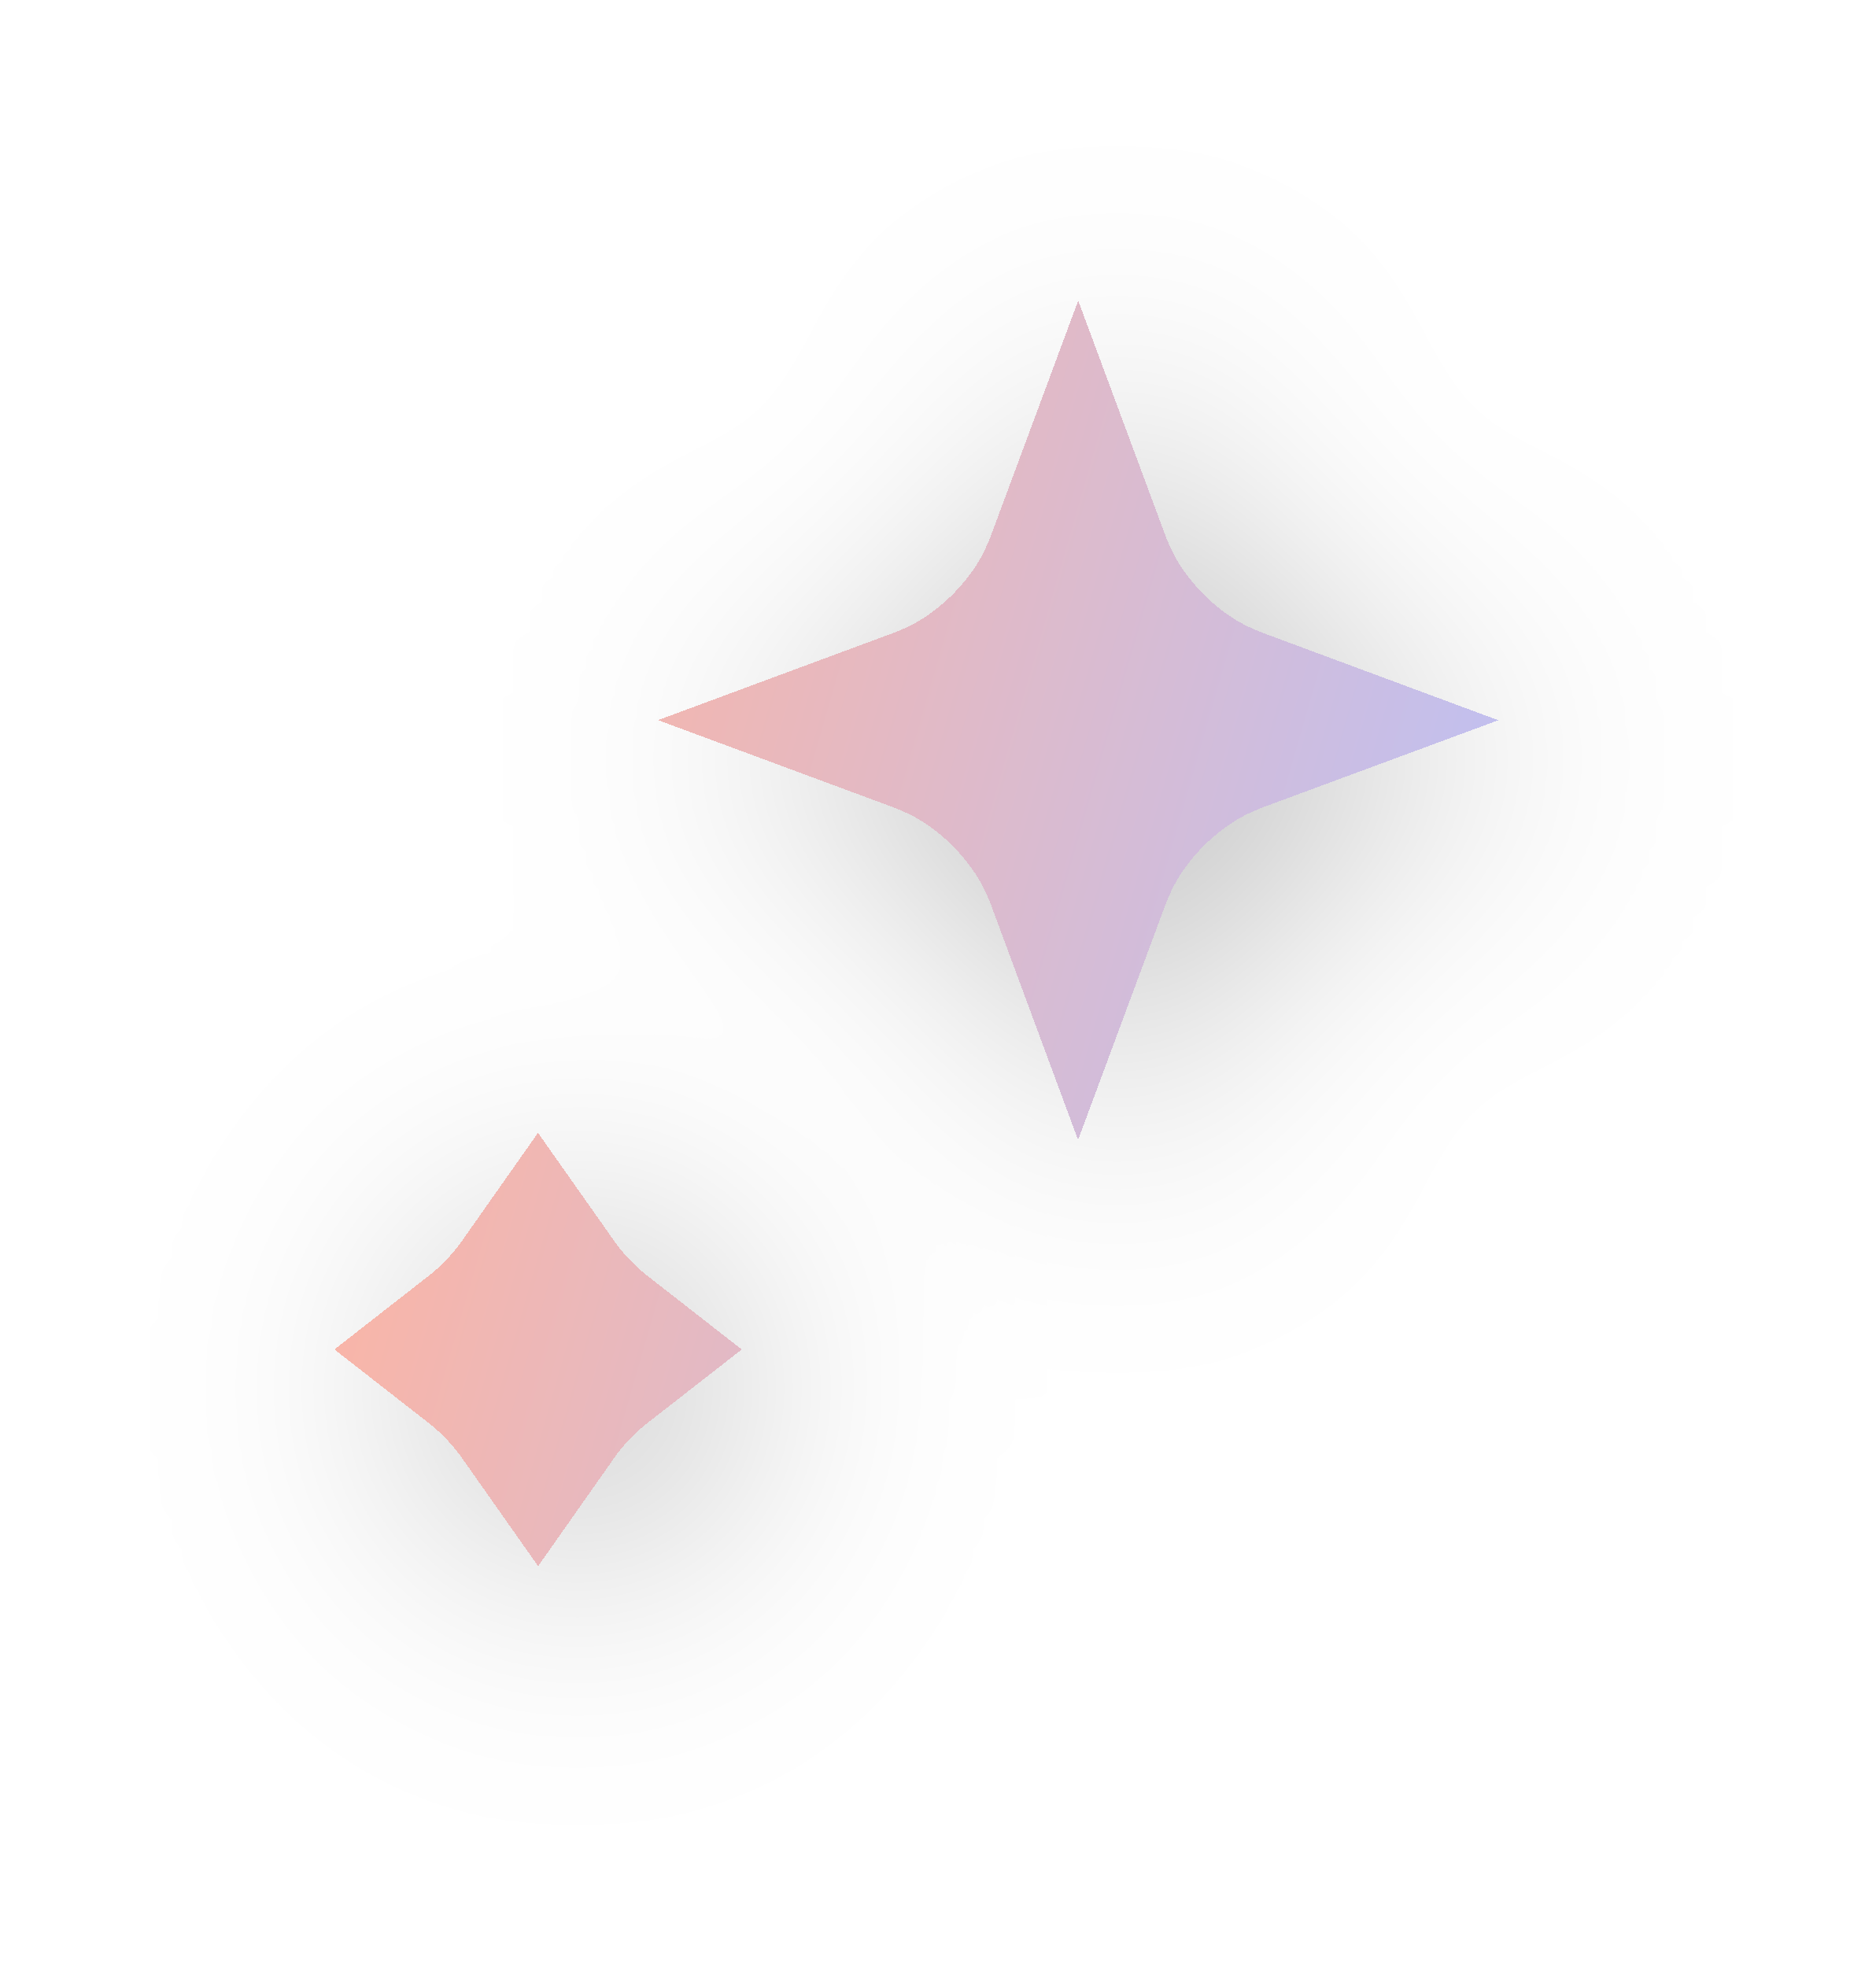
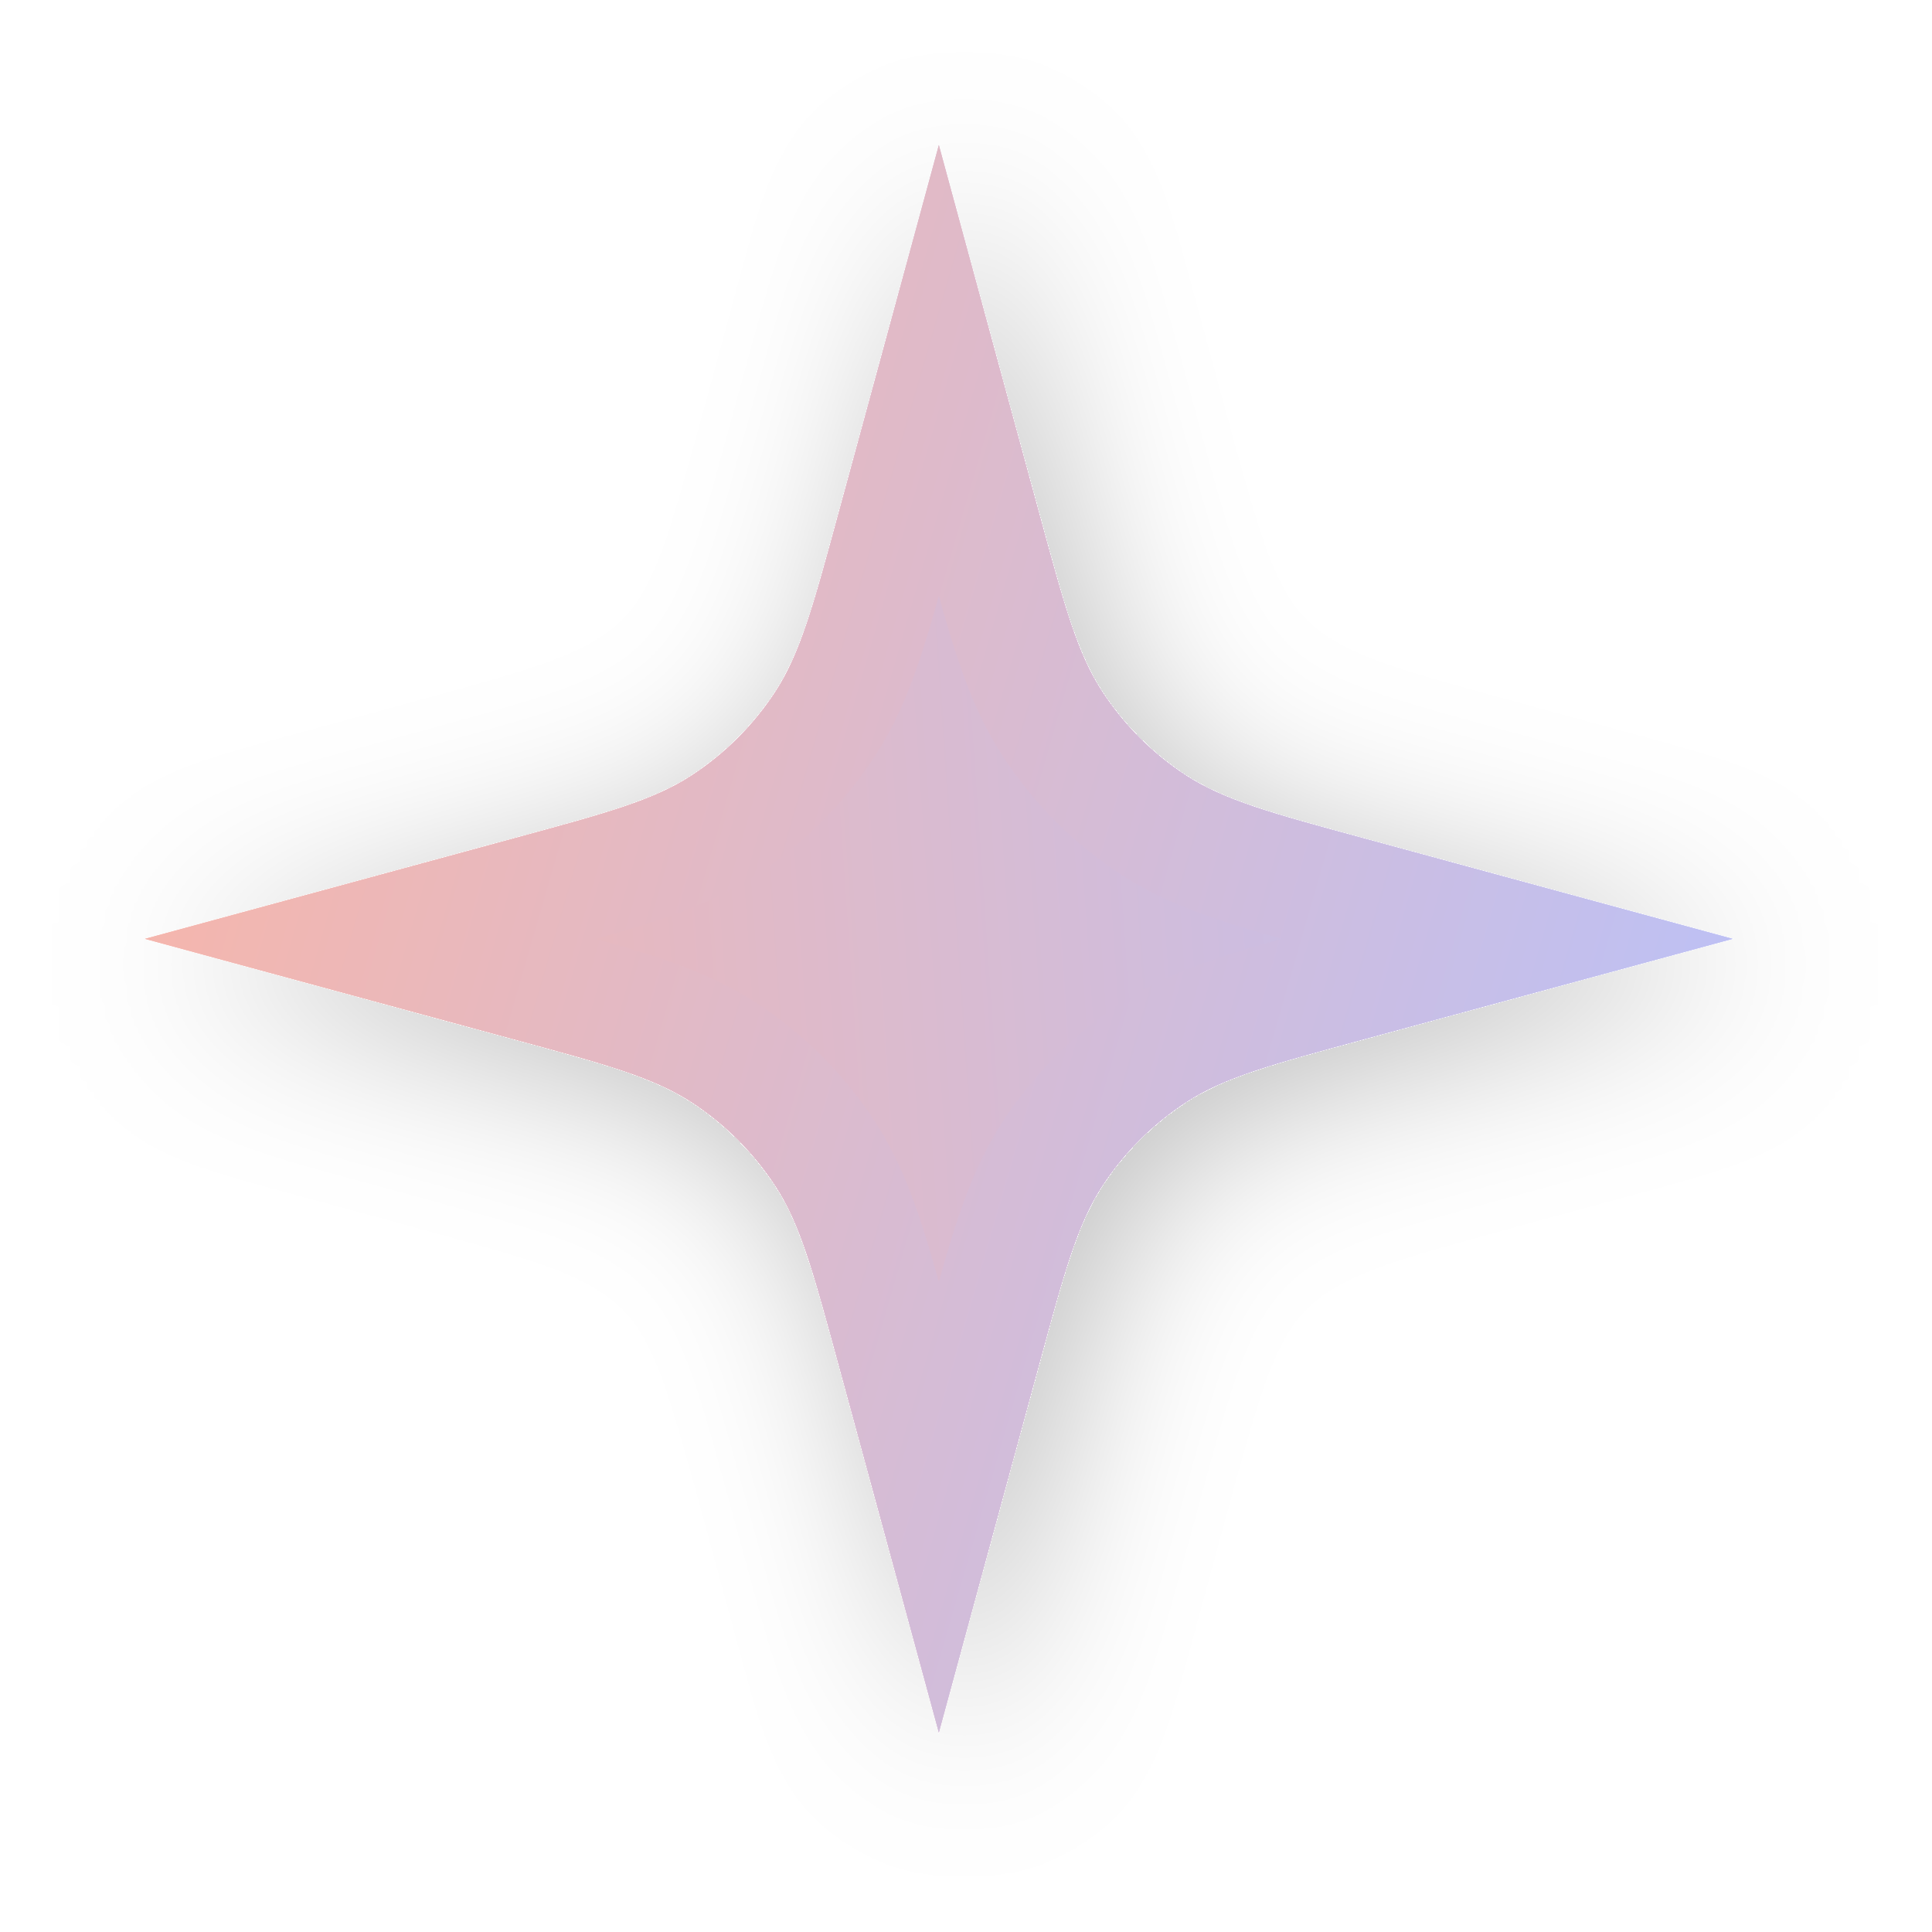
- <svg xmlns="http://www.w3.org/2000/svg" width="143" height="150" viewBox="0 0 143 150" fill="none">
-   <g filter="url(#filter0_d_392_4)">
-     <path d="M41.026 98.477C42.207 100.156 43.629 101.648 45.244 102.906C43.636 104.158 42.211 105.646 41.026 107.335C39.846 105.655 38.424 104.163 36.809 102.905C38.416 101.653 39.841 100.165 41.026 98.477ZM82.208 42.911C82.736 44.335 83.353 45.668 84.156 46.9C85.723 49.309 87.773 51.365 90.177 52.938L90.188 52.945L90.199 52.952C91.448 53.762 92.79 54.384 94.225 54.916C92.989 55.373 91.821 55.898 90.728 56.553L90.169 56.903C87.766 58.477 85.717 60.535 84.151 62.943L84.144 62.955C83.348 64.185 82.734 65.509 82.209 66.924C81.682 65.5 81.064 64.167 80.261 62.935C78.695 60.527 76.645 58.471 74.241 56.898L74.23 56.891L73.671 56.542C72.581 55.894 71.422 55.373 70.194 54.918C71.642 54.382 72.997 53.754 74.249 52.933L74.248 52.932C76.501 51.456 78.444 49.557 79.968 47.341L80.274 46.881C81.07 45.651 81.683 44.326 82.208 42.911Z" stroke="url(#paint0_linear_392_4)" stroke-width="13.902" stroke-linecap="round" shape-rendering="crispEdges" />
+ <svg xmlns="http://www.w3.org/2000/svg" width="421" height="421" viewBox="0 0 421 421" fill="none">
+   <g filter="url(#filter0_d_461_2)">
+     <path d="M182.678 297.131L204.582 377.582L226.485 297.131C231.985 276.924 234.75 266.805 240.156 258.477C244.924 251.164 251.164 244.924 258.477 240.156C266.742 234.75 276.861 232.016 297.131 226.485L377.582 204.582L297.131 182.678C276.924 177.178 266.836 174.413 258.477 169.007C251.164 164.239 244.924 157.999 240.156 150.686C234.75 142.421 232.016 132.302 226.485 112.032L204.582 31.581L182.678 112.032C177.178 132.239 174.413 142.358 169.007 150.686C164.239 157.999 157.999 164.239 150.686 169.007C142.421 174.413 132.302 177.147 112.032 182.678L31.581 204.582L112.032 226.485C132.239 231.985 142.358 234.75 150.686 240.156C157.999 244.924 164.239 251.164 169.007 258.477C174.413 266.742 177.147 276.861 182.678 297.131Z" fill="url(#paint0_linear_461_2)" />
+     <path d="M214.026 115.424L214.028 115.431C219.323 134.836 222.56 147.374 229.348 157.753C235.095 166.563 242.613 174.08 251.424 179.825L251.445 179.838L251.465 179.851C261.902 186.6 274.323 189.853 293.74 195.137L328.425 204.582L293.739 214.026L293.732 214.028C274.326 219.323 261.788 222.56 251.409 229.348C242.599 235.095 235.083 242.614 229.338 251.424L229.332 251.435L229.324 251.447C222.562 261.865 219.304 274.342 214.025 293.74L204.582 328.425L195.137 293.739L195.135 293.732L193.236 286.767C188.976 271.225 185.753 260.491 179.814 251.409C174.067 242.6 166.549 235.083 157.739 229.338L157.728 229.332L157.716 229.324C147.298 222.562 134.82 219.304 115.422 214.025L80.737 204.582L115.424 195.137L115.431 195.135C134.837 189.84 147.374 186.602 157.753 179.814C166.563 174.067 174.08 166.55 179.825 157.739L179.832 157.728L179.839 157.716C186.601 147.298 189.858 134.82 195.137 115.422L204.582 80.737L214.026 115.424Z" stroke="url(#paint1_linear_461_2)" stroke-width="25.827" stroke-linecap="round" />
  </g>
  <defs>
-     <filter id="filter0_d_392_4" x="0" y="0" width="143" height="150" filterUnits="userSpaceOnUse" color-interpolation-filters="sRGB">
+     <filter id="filter0_d_461_2" x="-1.90735e-06" y="-1.90735e-06" width="420.31" height="420.31" filterUnits="userSpaceOnUse" color-interpolation-filters="sRGB">
      <feFlood flood-opacity="0" result="BackgroundImageFix" />
      <feColorMatrix in="SourceAlpha" type="matrix" values="0 0 0 0 0 0 0 0 0 0 0 0 0 0 0 0 0 0 127 0" result="hardAlpha" />
-       <feOffset dx="3" dy="3" />
-       <feGaussianBlur stdDeviation="10" />
+       <feOffset dx="5.573" dy="5.573" />
+       <feGaussianBlur stdDeviation="18.577" />
      <feComposite in2="hardAlpha" operator="out" />
      <feColorMatrix type="matrix" values="0 0 0 0 0 0 0 0 0 0 0 0 0 0 0 0 0 0 0.25 0" />
-       <feBlend mode="normal" in2="BackgroundImageFix" result="effect1_dropShadow_392_4" />
-       <feBlend mode="normal" in="SourceGraphic" in2="effect1_dropShadow_392_4" result="shape" />
+       <feBlend mode="normal" in2="BackgroundImageFix" result="effect1_dropShadow_461_2" />
+       <feBlend mode="normal" in="SourceGraphic" in2="effect1_dropShadow_461_2" result="shape" />
    </filter>
-     <linearGradient id="paint0_linear_392_4" x1="120" y1="97.875" x2="25.445" y2="70.655" gradientUnits="userSpaceOnUse">
+     <linearGradient id="paint0_linear_461_2" x1="3.501" y1="406.654" x2="422.501" y2="377.654" gradientUnits="userSpaceOnUse">
+       <stop stop-color="#FFB4A0" />
+       <stop offset="1" stop-color="#B5C2FF" />
+     </linearGradient>
+     <linearGradient id="paint1_linear_461_2" x1="377.582" y1="400.571" x2="-55.053" y2="275.61" gradientUnits="userSpaceOnUse">
      <stop stop-color="#B5C2FF" />
      <stop offset="1" stop-color="#FFB4A0" />
    </linearGradient>
  </defs>
</svg>
